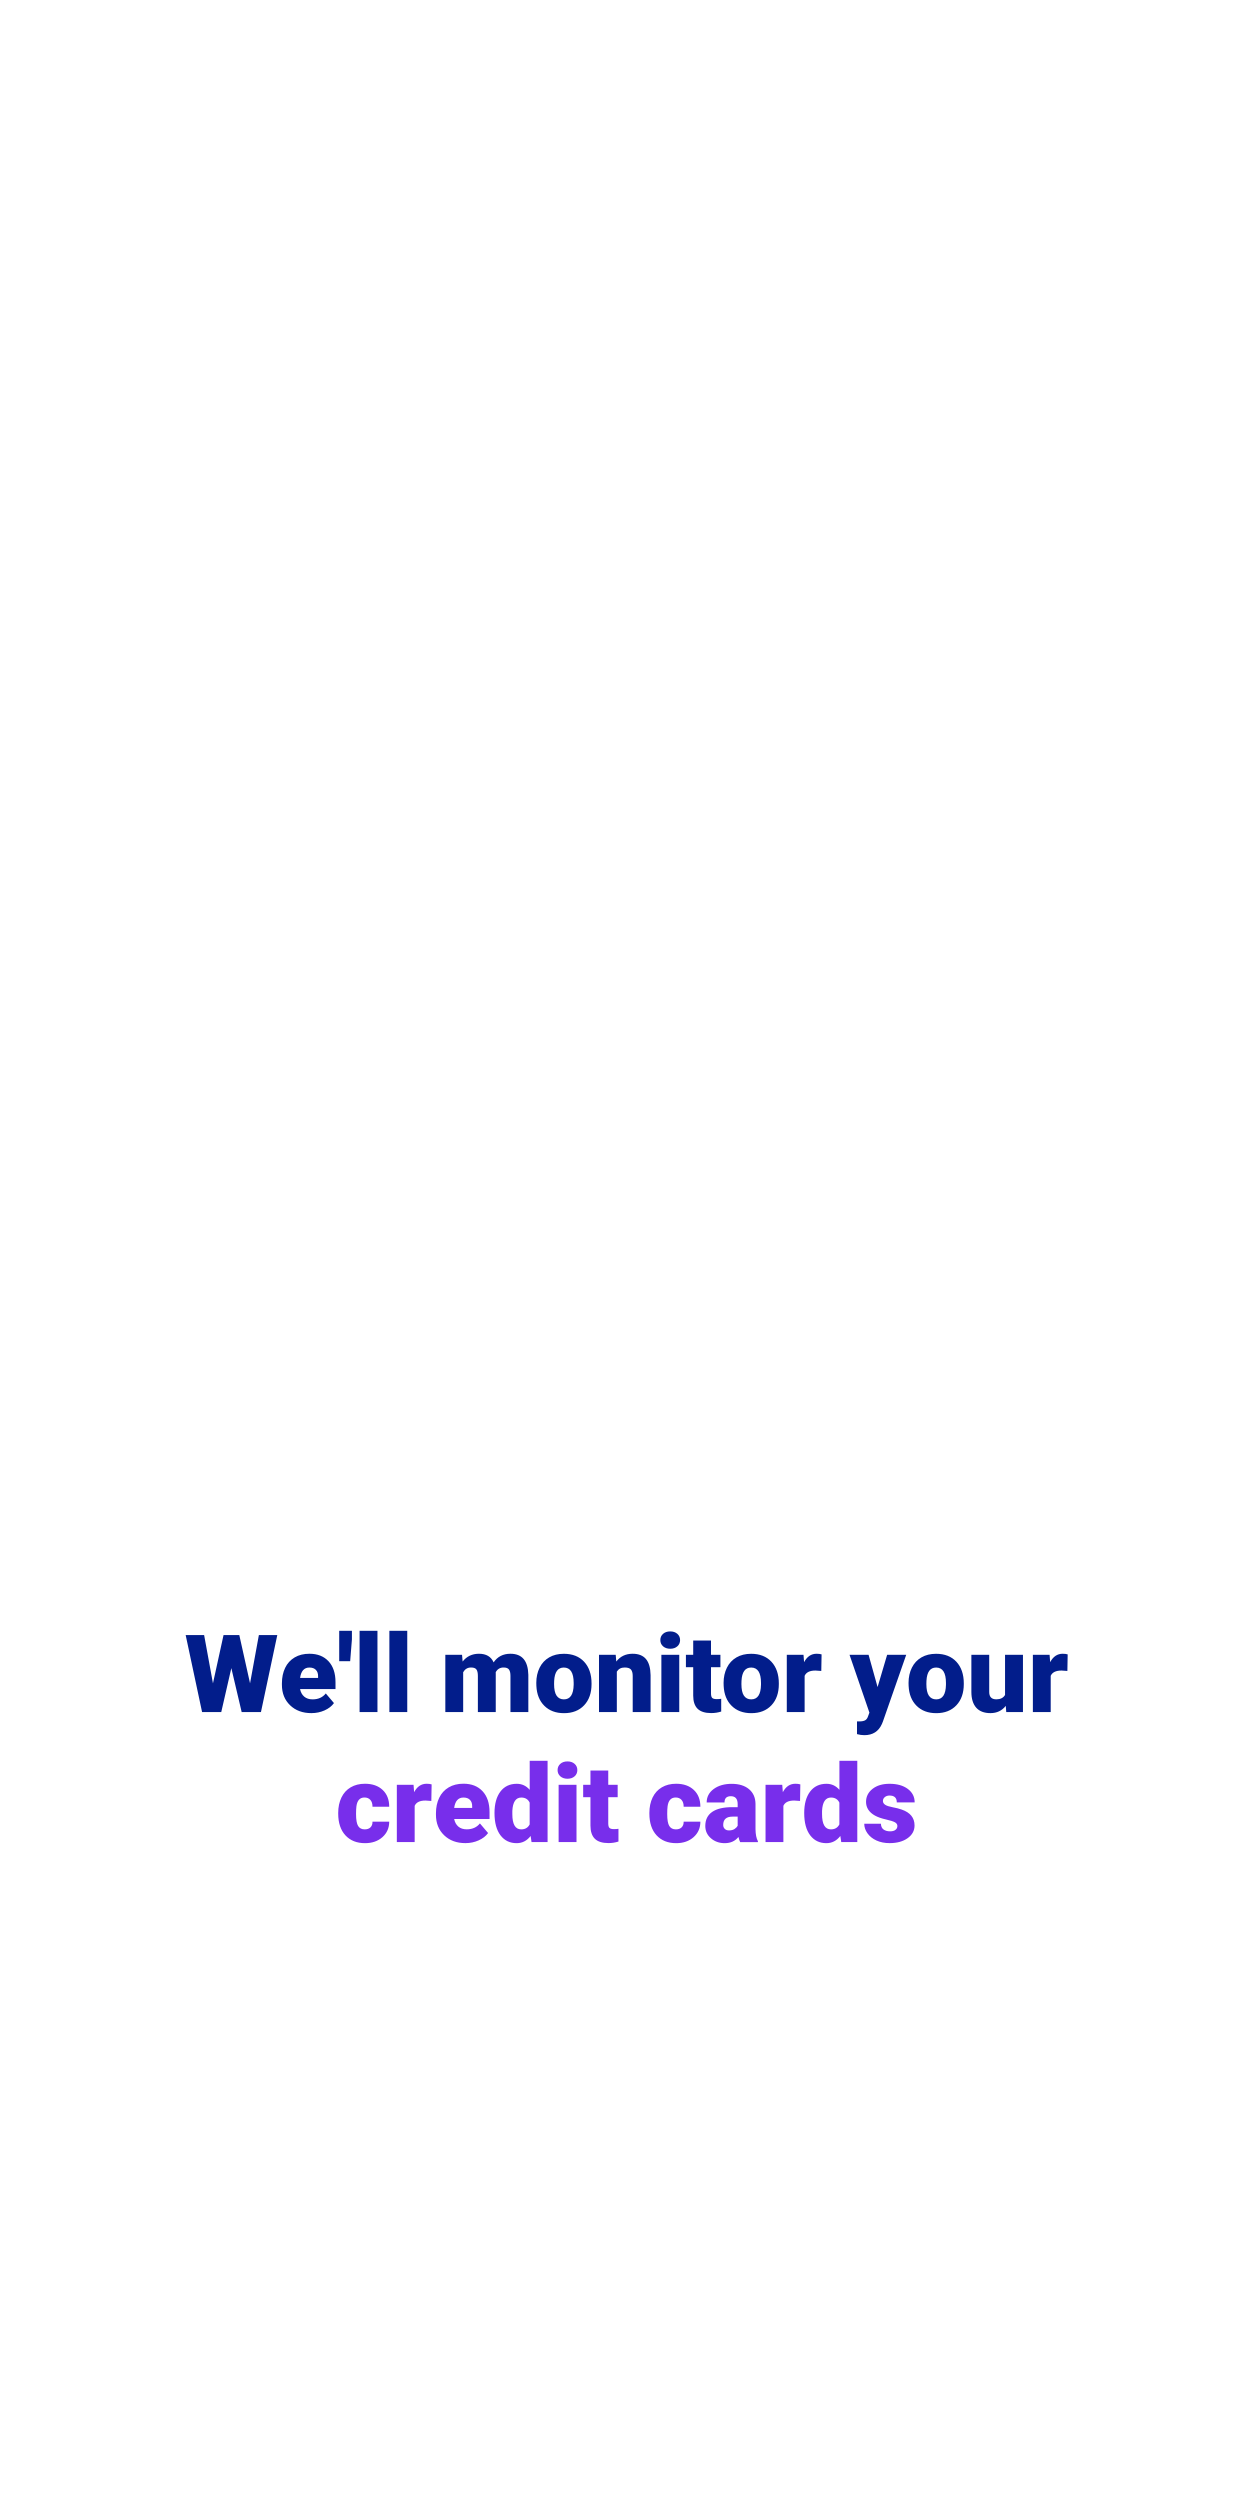
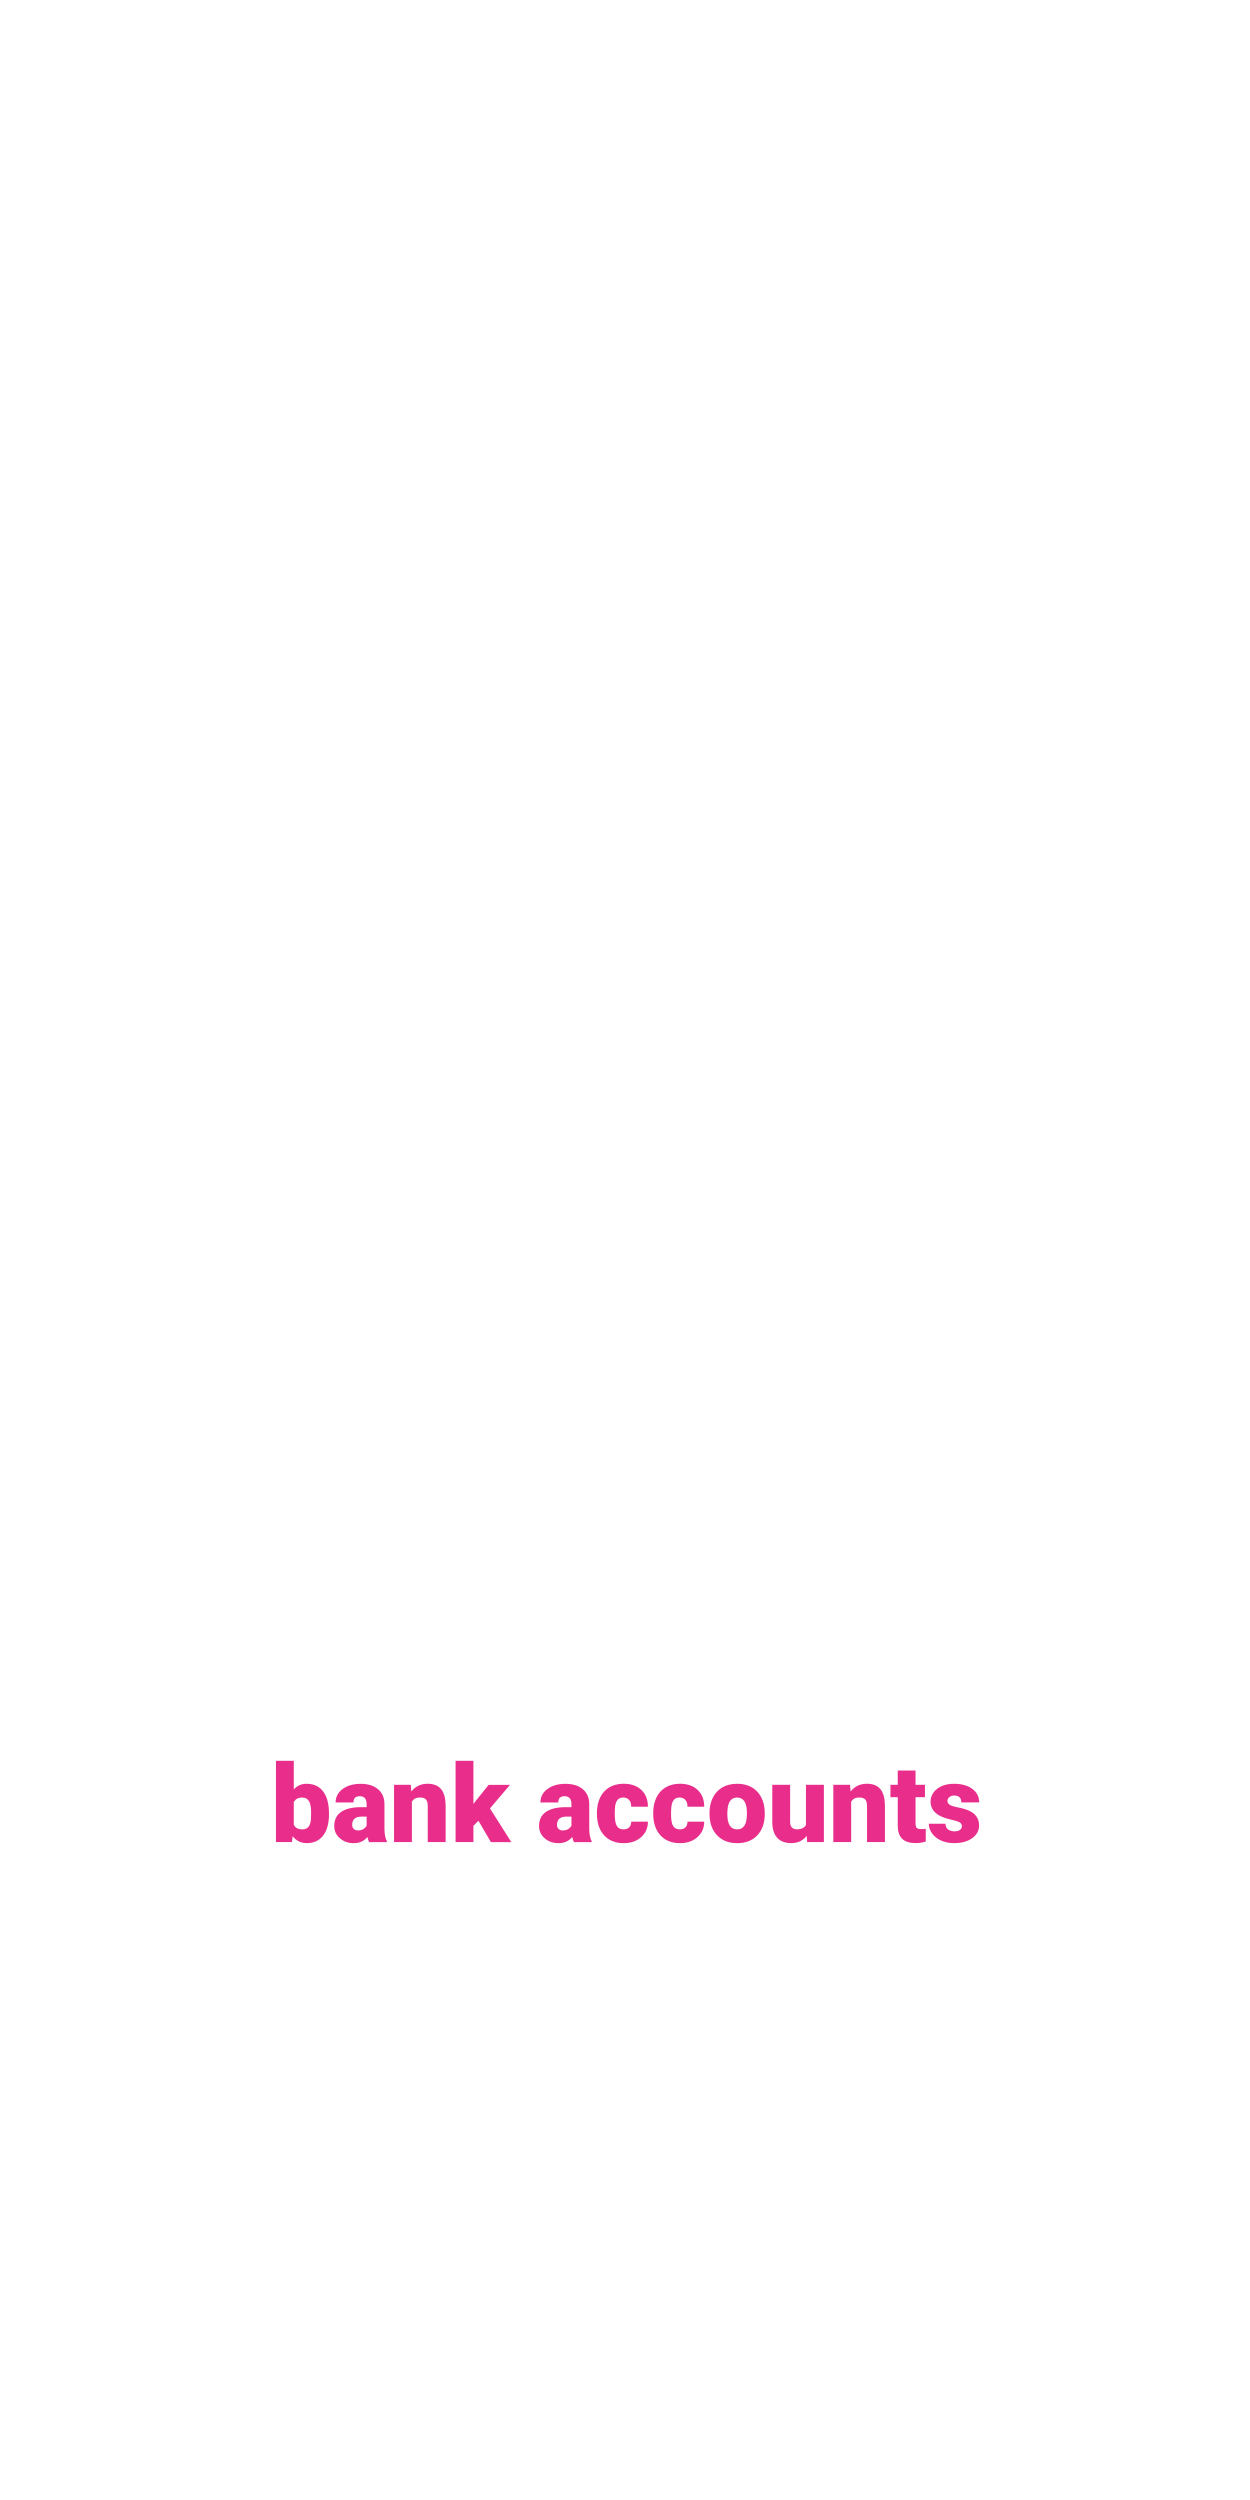
<svg xmlns="http://www.w3.org/2000/svg" id="Layer_1" viewBox="0 0 300 600">
-   <style>.st0{fill:#021d8b}.st1{fill:#782eeb}</style>
-   <path class="st0" d="M60.01 404l2.12-11.59h4.42l-3.92 18.48H58l-2.48-10.54-2.42 10.55h-4.6l-3.94-18.48h4.43L51.11 404l2.54-11.59h3.78L60.01 404zM74.74 411.15c-2.11 0-3.81-.63-5.12-1.89s-1.96-2.89-1.96-4.91V404c0-1.41.26-2.65.78-3.72a5.7 5.7 0 0 1 2.28-2.5c1-.59 2.18-.88 3.55-.88 1.93 0 3.45.6 4.57 1.8 1.12 1.2 1.68 2.87 1.68 5.01v1.66h-8.51c.15.77.49 1.38 1 1.82.52.44 1.18.66 2.01.66 1.35 0 2.41-.47 3.17-1.42l1.96 2.31c-.53.74-1.29 1.32-2.27 1.76-.96.43-2.02.65-3.14.65zm-.49-10.94c-1.25 0-2 .83-2.23 2.49h4.32v-.33c.02-.69-.16-1.22-.52-1.59-.37-.39-.89-.57-1.57-.57zM84.46 393.45l-.42 5.24h-2.63v-7.3h3.05v2.06zM90.59 410.9H86.3v-19.5h4.29v19.5zM97.74 410.9h-4.29v-19.5h4.29v19.5zM110.89 397.16l.14 1.61c.97-1.24 2.28-1.87 3.92-1.87 1.74 0 2.91.69 3.52 2.07.93-1.38 2.28-2.07 4.04-2.07 2.78 0 4.21 1.68 4.29 5.05v8.94h-4.29v-8.67c0-.7-.12-1.21-.36-1.54-.24-.32-.67-.48-1.29-.48-.85 0-1.48.38-1.89 1.13l.01.18v9.38h-4.29v-8.65c0-.72-.11-1.24-.34-1.56-.23-.32-.66-.48-1.31-.48-.82 0-1.45.38-1.88 1.13v9.56h-4.28v-13.74h4.01zM128.71 403.9c0-1.37.27-2.59.8-3.66.53-1.07 1.3-1.89 2.3-2.47 1-.58 2.17-.86 3.52-.86 2.06 0 3.68.64 4.86 1.91 1.18 1.27 1.78 3.01 1.78 5.2v.15c0 2.14-.59 3.84-1.78 5.1-1.19 1.26-2.8 1.89-4.83 1.89-1.96 0-3.53-.59-4.71-1.76-1.18-1.17-1.82-2.76-1.92-4.77l-.02-.73zm4.27.27c0 1.27.2 2.2.6 2.79.4.59.99.89 1.76.89 1.52 0 2.3-1.17 2.34-3.52v-.43c0-2.46-.79-3.69-2.36-3.69-1.43 0-2.21 1.06-2.32 3.19l-.02.77zM147.77 397.16l.14 1.61c.95-1.24 2.26-1.87 3.92-1.87 1.43 0 2.5.43 3.21 1.28.71.85 1.07 2.14 1.1 3.86v8.85h-4.29v-8.67c0-.69-.14-1.2-.42-1.53-.28-.33-.79-.49-1.52-.49-.84 0-1.46.33-1.87.99v9.7h-4.28v-13.74h4.01zM158.48 393.62c0-.61.22-1.11.66-1.5.44-.39 1.01-.58 1.71-.58s1.27.19 1.71.58c.44.39.66.89.66 1.5s-.22 1.11-.66 1.5c-.44.39-1.01.58-1.71.58s-1.27-.2-1.71-.58c-.44-.39-.66-.89-.66-1.5zm4.54 17.28h-4.29v-13.74h4.29v13.74zM170.64 393.74v3.42h2.26v2.97h-2.26v6.28c0 .52.09.88.28 1.08s.55.3 1.1.3c.42 0 .78-.03 1.07-.08v3.06c-.77.25-1.57.37-2.41.37-1.47 0-2.56-.35-3.26-1.04-.7-.69-1.05-1.75-1.05-3.16v-6.82h-1.75v-2.97h1.75v-3.42h4.27zM173.66 403.9c0-1.37.27-2.59.8-3.66.53-1.07 1.3-1.89 2.3-2.47 1-.58 2.17-.86 3.52-.86 2.06 0 3.68.64 4.86 1.91 1.18 1.27 1.78 3.01 1.78 5.2v.15c0 2.14-.59 3.84-1.78 5.1-1.19 1.26-2.8 1.89-4.83 1.89-1.96 0-3.53-.59-4.71-1.76-1.18-1.17-1.82-2.76-1.92-4.77l-.02-.73zm4.28.27c0 1.27.2 2.2.6 2.79.4.59.99.89 1.76.89 1.52 0 2.3-1.17 2.34-3.52v-.43c0-2.46-.79-3.69-2.36-3.69-1.43 0-2.21 1.06-2.32 3.19l-.02.77zM197.11 401.03l-1.41-.1c-1.35 0-2.21.42-2.59 1.27v8.7h-4.28v-13.74h4.01l.14 1.76c.72-1.35 1.72-2.02 3.01-2.02.46 0 .85.05 1.19.15l-.07 3.98zM210.62 404.9l2.29-7.74h4.58l-5.6 16.03-.24.58c-.8 1.78-2.2 2.67-4.21 2.67-.56 0-1.15-.08-1.76-.25v-3.05h.56c.6 0 1.06-.09 1.38-.26.32-.17.55-.49.7-.93l.34-.92-4.77-13.87h4.57l2.16 7.74zM218.05 403.9c0-1.37.27-2.59.8-3.66.53-1.07 1.3-1.89 2.3-2.47 1-.58 2.17-.86 3.52-.86 2.06 0 3.68.64 4.86 1.91 1.18 1.27 1.78 3.01 1.78 5.2v.15c0 2.14-.59 3.84-1.78 5.1-1.19 1.26-2.8 1.89-4.83 1.89-1.96 0-3.53-.59-4.71-1.76-1.18-1.17-1.82-2.76-1.92-4.77l-.02-.73zm4.28.27c0 1.27.2 2.2.6 2.79.4.59.99.89 1.76.89 1.52 0 2.3-1.17 2.34-3.52v-.43c0-2.46-.79-3.69-2.36-3.69-1.43 0-2.21 1.06-2.32 3.19l-.02.77zM241.38 409.41c-.91 1.16-2.13 1.74-3.67 1.74-1.51 0-2.65-.44-3.42-1.31-.77-.88-1.16-2.13-1.16-3.78v-8.9h4.28v8.92c0 1.18.57 1.76 1.71 1.76.98 0 1.68-.35 2.09-1.05v-9.64h4.3v13.74h-4.01l-.12-1.48zM256.17 401.03l-1.41-.1c-1.35 0-2.21.42-2.59 1.27v8.7h-4.28v-13.74h4.01l.14 1.76c.72-1.35 1.72-2.02 3.01-2.02.46 0 .85.05 1.19.15l-.07 3.98z" />
-   <path class="st1" d="M87.52 439.05c.6 0 1.07-.16 1.4-.49.33-.33.49-.78.48-1.36h4.01c0 1.51-.54 2.74-1.62 3.71-1.08.96-2.47 1.45-4.17 1.45-2 0-3.57-.63-4.72-1.88s-1.73-2.99-1.73-5.21v-.18c0-1.39.26-2.61.77-3.68.51-1.06 1.25-1.88 2.22-2.45s2.11-.86 3.43-.86c1.79 0 3.2.5 4.25 1.49s1.57 2.33 1.57 4.02H89.4c0-.71-.17-1.26-.52-1.64s-.81-.57-1.4-.57c-1.11 0-1.76.71-1.94 2.12-.06.45-.09 1.07-.09 1.85 0 1.38.17 2.34.5 2.87s.85.81 1.57.81zM103.52 432.23l-1.41-.1c-1.35 0-2.21.42-2.59 1.27v8.7h-4.28v-13.74h4.01l.14 1.76c.72-1.35 1.72-2.02 3.01-2.02.46 0 .85.05 1.19.15l-.07 3.98zM111.71 442.35c-2.11 0-3.81-.63-5.12-1.89s-1.96-2.89-1.96-4.91v-.36c0-1.41.26-2.65.78-3.72a5.7 5.7 0 0 1 2.28-2.5c1-.59 2.18-.88 3.55-.88 1.93 0 3.45.6 4.57 1.8 1.12 1.2 1.68 2.87 1.68 5.01v1.66H109c.15.77.49 1.38 1 1.82.52.44 1.18.66 2.01.66 1.35 0 2.41-.47 3.17-1.42l1.96 2.31c-.53.74-1.29 1.32-2.27 1.76-.98.44-2.03.66-3.16.66zm-.48-10.94c-1.25 0-2 .83-2.23 2.49h4.32v-.33c.02-.69-.16-1.22-.52-1.59-.37-.39-.89-.57-1.57-.57zM118.68 435.13c0-2.18.47-3.89 1.41-5.14.94-1.25 2.25-1.88 3.94-1.88 1.23 0 2.26.48 3.1 1.45v-6.96h4.29v19.5h-3.85l-.22-1.47c-.88 1.15-2 1.73-3.35 1.73-1.63 0-2.93-.63-3.88-1.88-.96-1.26-1.44-3.04-1.44-5.35zm4.28.26c0 2.44.71 3.66 2.13 3.66.95 0 1.62-.4 2.03-1.19v-5.23c-.39-.81-1.06-1.22-2.01-1.22-1.32 0-2.04 1.07-2.15 3.2v.78zM133.82 424.82c0-.61.22-1.11.66-1.5.44-.39 1.01-.58 1.71-.58s1.27.19 1.71.58c.44.39.66.89.66 1.5s-.22 1.11-.66 1.5c-.44.39-1.01.58-1.71.58s-1.27-.2-1.71-.58c-.44-.39-.66-.89-.66-1.5zm4.54 17.28h-4.29v-13.74h4.29v13.74zM145.98 424.94v3.42h2.26v2.97h-2.26v6.28c0 .52.09.88.28 1.08s.55.3 1.1.3c.42 0 .78-.03 1.07-.08v3.06c-.77.25-1.57.37-2.41.37-1.47 0-2.56-.35-3.26-1.04-.7-.69-1.05-1.75-1.05-3.16v-6.82h-1.75v-2.97h1.75v-3.42h4.27zM162.2 439.05c.6 0 1.07-.16 1.4-.49.33-.33.49-.78.48-1.36h4.01c0 1.51-.54 2.74-1.62 3.71-1.08.96-2.47 1.45-4.17 1.45-2 0-3.57-.63-4.72-1.88s-1.73-2.99-1.73-5.21v-.18c0-1.39.26-2.61.77-3.68.51-1.06 1.25-1.88 2.22-2.45s2.11-.86 3.43-.86c1.79 0 3.2.5 4.25 1.49s1.57 2.33 1.57 4.02h-4.01c0-.71-.17-1.26-.52-1.64s-.81-.57-1.4-.57c-1.11 0-1.76.71-1.94 2.12-.06.45-.09 1.07-.09 1.85 0 1.38.17 2.34.5 2.87s.85.81 1.57.81zM177.64 442.1c-.15-.28-.29-.69-.41-1.23-.79.99-1.89 1.49-3.3 1.49-1.29 0-2.4-.39-3.3-1.17-.91-.78-1.36-1.77-1.36-2.95 0-1.49.55-2.62 1.65-3.38s2.7-1.14 4.8-1.14h1.32v-.73c0-1.27-.55-1.9-1.64-1.9-1.02 0-1.52.5-1.52 1.5h-4.28c0-1.33.57-2.4 1.69-3.23 1.13-.83 2.57-1.24 4.32-1.24s3.14.43 4.15 1.28c1.02.85 1.54 2.03 1.56 3.52V439c.02 1.26.21 2.23.58 2.89v.22h-4.26zm-2.68-2.8c.53 0 .98-.11 1.33-.34.35-.23.6-.49.75-.77v-2.2h-1.24c-1.49 0-2.23.67-2.23 2.01 0 .39.13.7.39.95s.59.35 1 .35zM192.01 432.23l-1.41-.1c-1.35 0-2.21.42-2.59 1.27v8.7h-4.28v-13.74h4.01l.14 1.76c.72-1.35 1.72-2.02 3.01-2.02.46 0 .85.05 1.19.15l-.07 3.98zM193.01 435.13c0-2.18.47-3.89 1.41-5.14.94-1.25 2.25-1.88 3.94-1.88 1.23 0 2.26.48 3.1 1.45v-6.96h4.29v19.5h-3.85l-.22-1.47c-.88 1.15-2 1.73-3.35 1.73-1.63 0-2.93-.63-3.88-1.88-.96-1.26-1.44-3.04-1.44-5.35zm4.28.26c0 2.44.71 3.66 2.13 3.66.95 0 1.62-.4 2.03-1.19v-5.23c-.39-.81-1.06-1.22-2.01-1.22-1.32 0-2.04 1.07-2.15 3.2v.78zM215.37 438.24c0-.36-.19-.66-.57-.88-.38-.22-1.1-.45-2.17-.69-1.07-.24-1.95-.55-2.64-.93-.69-.38-1.22-.85-1.59-1.4a3.38 3.38 0 0 1-.55-1.89c0-1.26.52-2.3 1.56-3.12 1.04-.82 2.4-1.22 4.09-1.22 1.81 0 3.27.41 4.37 1.23 1.1.82 1.65 1.9 1.65 3.24h-4.29c0-1.1-.58-1.65-1.74-1.65-.45 0-.83.12-1.13.37-.3.25-.46.56-.46.93 0 .38.19.69.56.93.37.24.97.43 1.78.58.82.15 1.53.33 2.15.55 2.07.71 3.1 1.98 3.1 3.82 0 1.25-.56 2.27-1.67 3.06-1.11.79-2.55 1.18-4.32 1.18-1.18 0-2.23-.21-3.15-.63-.92-.42-1.64-1-2.16-1.73-.52-.73-.77-1.49-.77-2.3h4c.02.63.23 1.1.63 1.39s.93.44 1.56.44c.58 0 1.02-.12 1.31-.36.3-.23.45-.54.45-.92z" />
+   <style>.st0{fill:#e82d8a}</style>
+   <path class="st0" d="M78.96 435.34c0 2.25-.47 3.98-1.4 5.19-.93 1.21-2.24 1.82-3.94 1.82-1.4 0-2.52-.55-3.38-1.66l-.18 1.41h-3.83v-19.5h4.28v6.87c.8-.91 1.82-1.36 3.08-1.36 1.71 0 3.03.61 3.96 1.84.93 1.23 1.4 2.95 1.4 5.18v.21zm-4.29-.27c0-1.32-.18-2.26-.53-2.82-.35-.56-.89-.84-1.62-.84-.96 0-1.63.37-2.01 1.1v5.45c.36.73 1.04 1.09 2.03 1.09 1.01 0 1.65-.49 1.92-1.47.15-.48.21-1.32.21-2.51zM88.59 442.1c-.15-.28-.29-.69-.41-1.23-.79.99-1.89 1.49-3.3 1.49-1.29 0-2.4-.39-3.3-1.17-.91-.78-1.36-1.77-1.36-2.95 0-1.49.55-2.62 1.65-3.38s2.7-1.14 4.8-1.14h1.32v-.73c0-1.27-.55-1.9-1.64-1.9-1.02 0-1.52.5-1.52 1.5h-4.28c0-1.33.57-2.4 1.69-3.23 1.13-.83 2.57-1.24 4.32-1.24s3.14.43 4.15 1.28c1.02.85 1.54 2.03 1.56 3.52V439c.02 1.26.21 2.23.58 2.89v.22h-4.26zm-2.68-2.8c.53 0 .98-.11 1.33-.34.35-.23.6-.49.75-.77v-2.2h-1.24c-1.49 0-2.23.67-2.23 2.01 0 .39.13.7.39.95s.59.35 1 .35zM98.58 428.36l.14 1.61c.95-1.24 2.26-1.87 3.92-1.87 1.43 0 2.5.43 3.21 1.28.71.85 1.07 2.14 1.1 3.86v8.85h-4.29v-8.67c0-.69-.14-1.2-.42-1.53-.28-.33-.79-.49-1.52-.49-.84 0-1.46.33-1.87.99v9.7h-4.28v-13.74h4.01zM114.83 436.98l-1.21 1.21v3.91h-4.28v-19.51h4.28v10.36l.43-.57 3.22-4.01h5.13l-4.81 5.65 5.13 8.09h-4.9l-2.99-5.13zM137.74 442.1c-.15-.28-.29-.69-.41-1.23-.79.99-1.89 1.49-3.3 1.49-1.29 0-2.4-.39-3.3-1.17-.91-.78-1.36-1.77-1.36-2.95 0-1.49.55-2.62 1.65-3.38s2.7-1.14 4.8-1.14h1.32v-.73c0-1.27-.55-1.9-1.64-1.9-1.02 0-1.52.5-1.52 1.5h-4.28c0-1.33.57-2.4 1.69-3.23 1.13-.83 2.57-1.24 4.32-1.24s3.14.43 4.15 1.28c1.02.85 1.54 2.03 1.56 3.52V439c.02 1.26.21 2.23.58 2.89v.22h-4.26zm-2.67-2.8c.53 0 .98-.11 1.33-.34.35-.23.6-.49.75-.77v-2.2h-1.24c-1.49 0-2.23.67-2.23 2.01 0 .39.13.7.39.95s.59.35 1 .35zM149.61 439.05c.6 0 1.07-.16 1.4-.49.33-.33.49-.78.48-1.36h4.01c0 1.51-.54 2.74-1.62 3.71-1.08.96-2.47 1.45-4.17 1.45-2 0-3.57-.63-4.72-1.88s-1.73-2.99-1.73-5.21v-.18c0-1.39.26-2.61.77-3.68.51-1.06 1.25-1.88 2.22-2.45s2.11-.86 3.43-.86c1.79 0 3.2.5 4.25 1.49s1.57 2.33 1.57 4.02h-4.01c0-.71-.17-1.26-.52-1.64s-.81-.57-1.4-.57c-1.11 0-1.76.71-1.94 2.12-.06.45-.09 1.07-.09 1.85 0 1.38.17 2.34.5 2.87s.85.81 1.57.81zM163.12 439.05c.6 0 1.07-.16 1.4-.49.33-.33.49-.78.48-1.36h4.01c0 1.51-.54 2.74-1.62 3.71-1.08.96-2.47 1.45-4.17 1.45-2 0-3.57-.63-4.72-1.88s-1.73-2.99-1.73-5.21v-.18c0-1.39.26-2.61.77-3.68.51-1.06 1.25-1.88 2.22-2.45s2.11-.86 3.43-.86c1.79 0 3.2.5 4.25 1.49s1.57 2.33 1.57 4.02H165c0-.71-.17-1.26-.52-1.64s-.81-.57-1.4-.57c-1.11 0-1.76.71-1.94 2.12-.06.45-.09 1.07-.09 1.85 0 1.38.17 2.34.5 2.87s.85.81 1.57.81zM170.28 435.1c0-1.37.27-2.59.8-3.66.53-1.07 1.3-1.89 2.3-2.47 1-.58 2.17-.86 3.52-.86 2.06 0 3.68.64 4.86 1.91 1.18 1.27 1.78 3.01 1.78 5.2v.15c0 2.14-.59 3.84-1.78 5.1-1.19 1.26-2.8 1.89-4.83 1.89-1.96 0-3.53-.59-4.71-1.76-1.18-1.17-1.82-2.76-1.92-4.77l-.02-.73zm4.28.27c0 1.27.2 2.2.6 2.79.4.59.99.89 1.76.89 1.52 0 2.3-1.17 2.34-3.52v-.43c0-2.46-.79-3.69-2.36-3.69-1.43 0-2.21 1.06-2.32 3.19l-.02.77zM193.6 440.61c-.91 1.16-2.13 1.74-3.67 1.74-1.51 0-2.65-.44-3.42-1.31-.77-.88-1.16-2.13-1.16-3.78v-8.9h4.28v8.92c0 1.18.57 1.76 1.71 1.76.98 0 1.68-.35 2.09-1.05v-9.64h4.3v13.74h-4.01l-.12-1.48zM204.01 428.36l.14 1.61c.95-1.24 2.26-1.87 3.92-1.87 1.43 0 2.5.43 3.21 1.28.71.85 1.07 2.14 1.1 3.86v8.85h-4.29v-8.67c0-.69-.14-1.2-.42-1.53-.28-.33-.79-.49-1.52-.49-.84 0-1.46.33-1.87.99v9.7H200v-13.74h4.01zM219.73 424.94v3.42h2.26v2.97h-2.26v6.28c0 .52.09.88.28 1.08s.55.3 1.1.3c.42 0 .78-.03 1.07-.08v3.06c-.77.25-1.57.37-2.41.37-1.47 0-2.56-.35-3.26-1.04-.7-.69-1.05-1.75-1.05-3.16v-6.82h-1.75v-2.97h1.75v-3.42h4.27zM230.86 438.24c0-.36-.19-.66-.57-.88-.38-.22-1.1-.45-2.17-.69-1.07-.24-1.95-.55-2.64-.93-.69-.38-1.22-.85-1.59-1.4a3.38 3.38 0 0 1-.55-1.89c0-1.26.52-2.3 1.56-3.12 1.04-.82 2.4-1.22 4.09-1.22 1.81 0 3.27.41 4.37 1.23 1.1.82 1.65 1.9 1.65 3.24h-4.29c0-1.1-.58-1.65-1.74-1.65-.45 0-.83.12-1.13.37-.3.25-.46.56-.46.93 0 .38.19.69.56.93.37.24.97.43 1.78.58.82.15 1.53.33 2.15.55 2.07.71 3.1 1.98 3.1 3.82 0 1.25-.56 2.27-1.67 3.06-1.11.79-2.55 1.18-4.32 1.18-1.18 0-2.23-.21-3.15-.63-.92-.42-1.64-1-2.16-1.73-.52-.73-.77-1.49-.77-2.3h4c.02.63.23 1.1.63 1.39s.93.44 1.56.44c.58 0 1.02-.12 1.31-.36.31-.23.45-.54.45-.92z" />
</svg>
